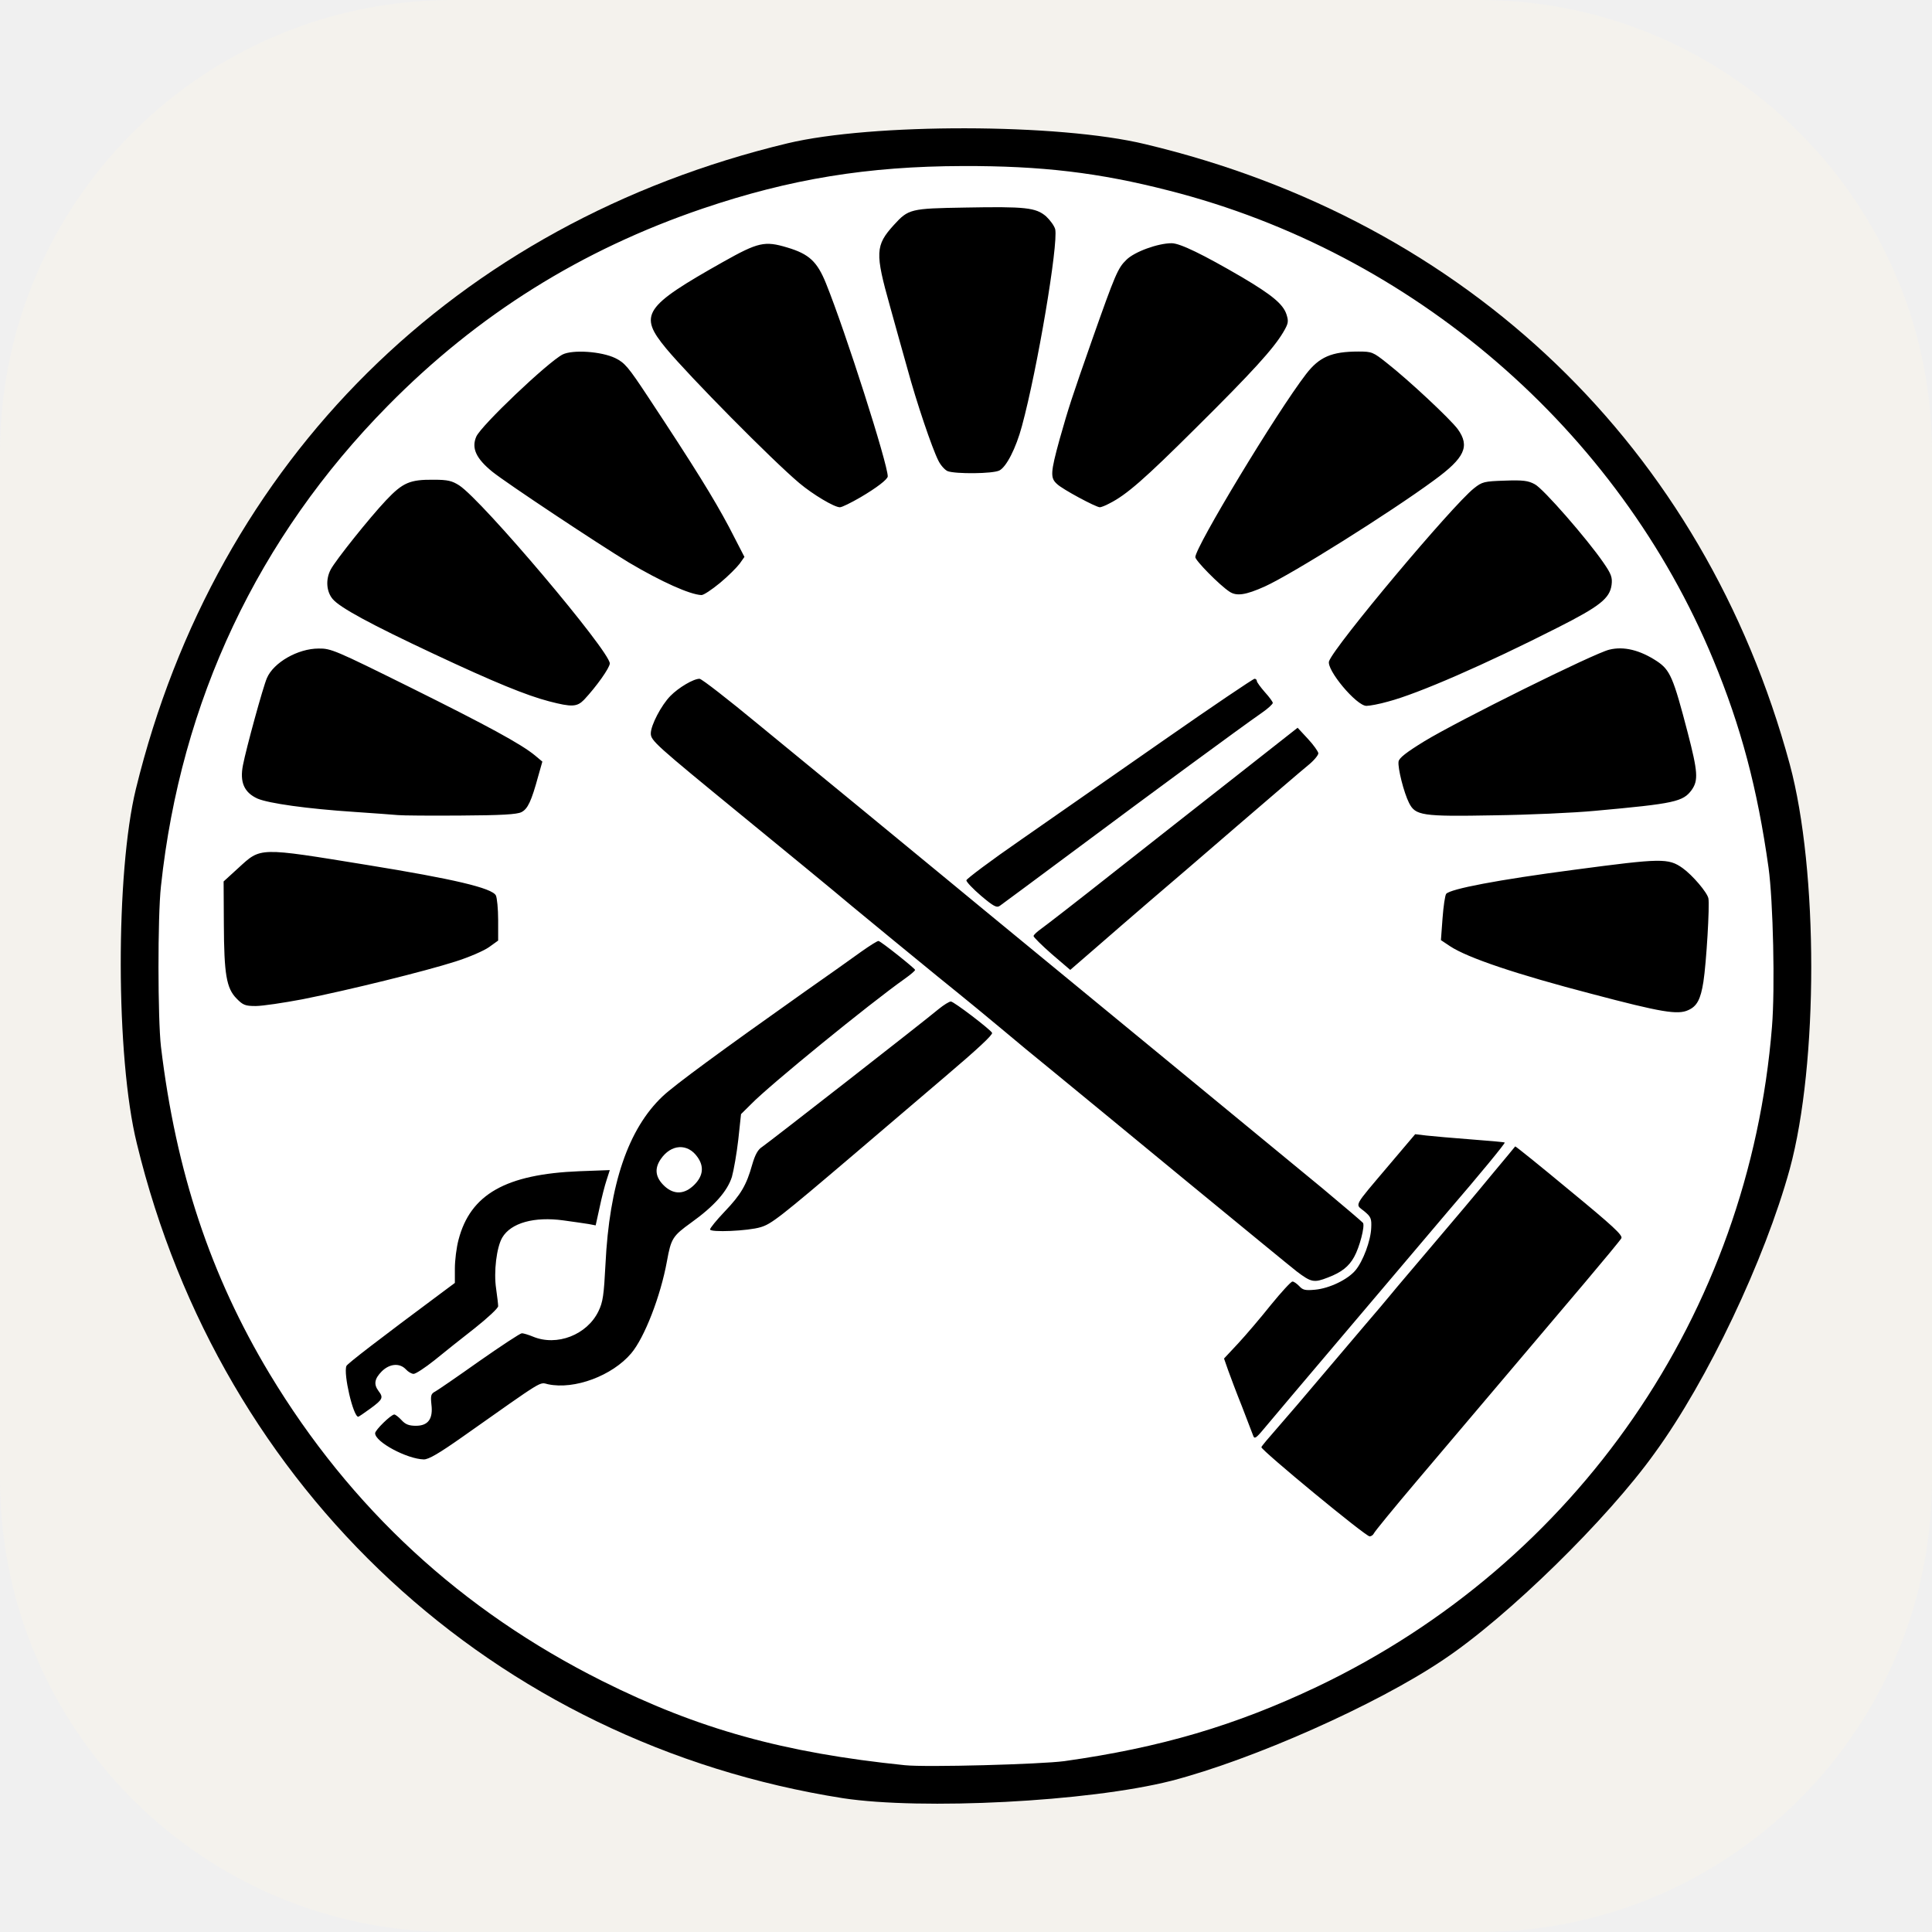
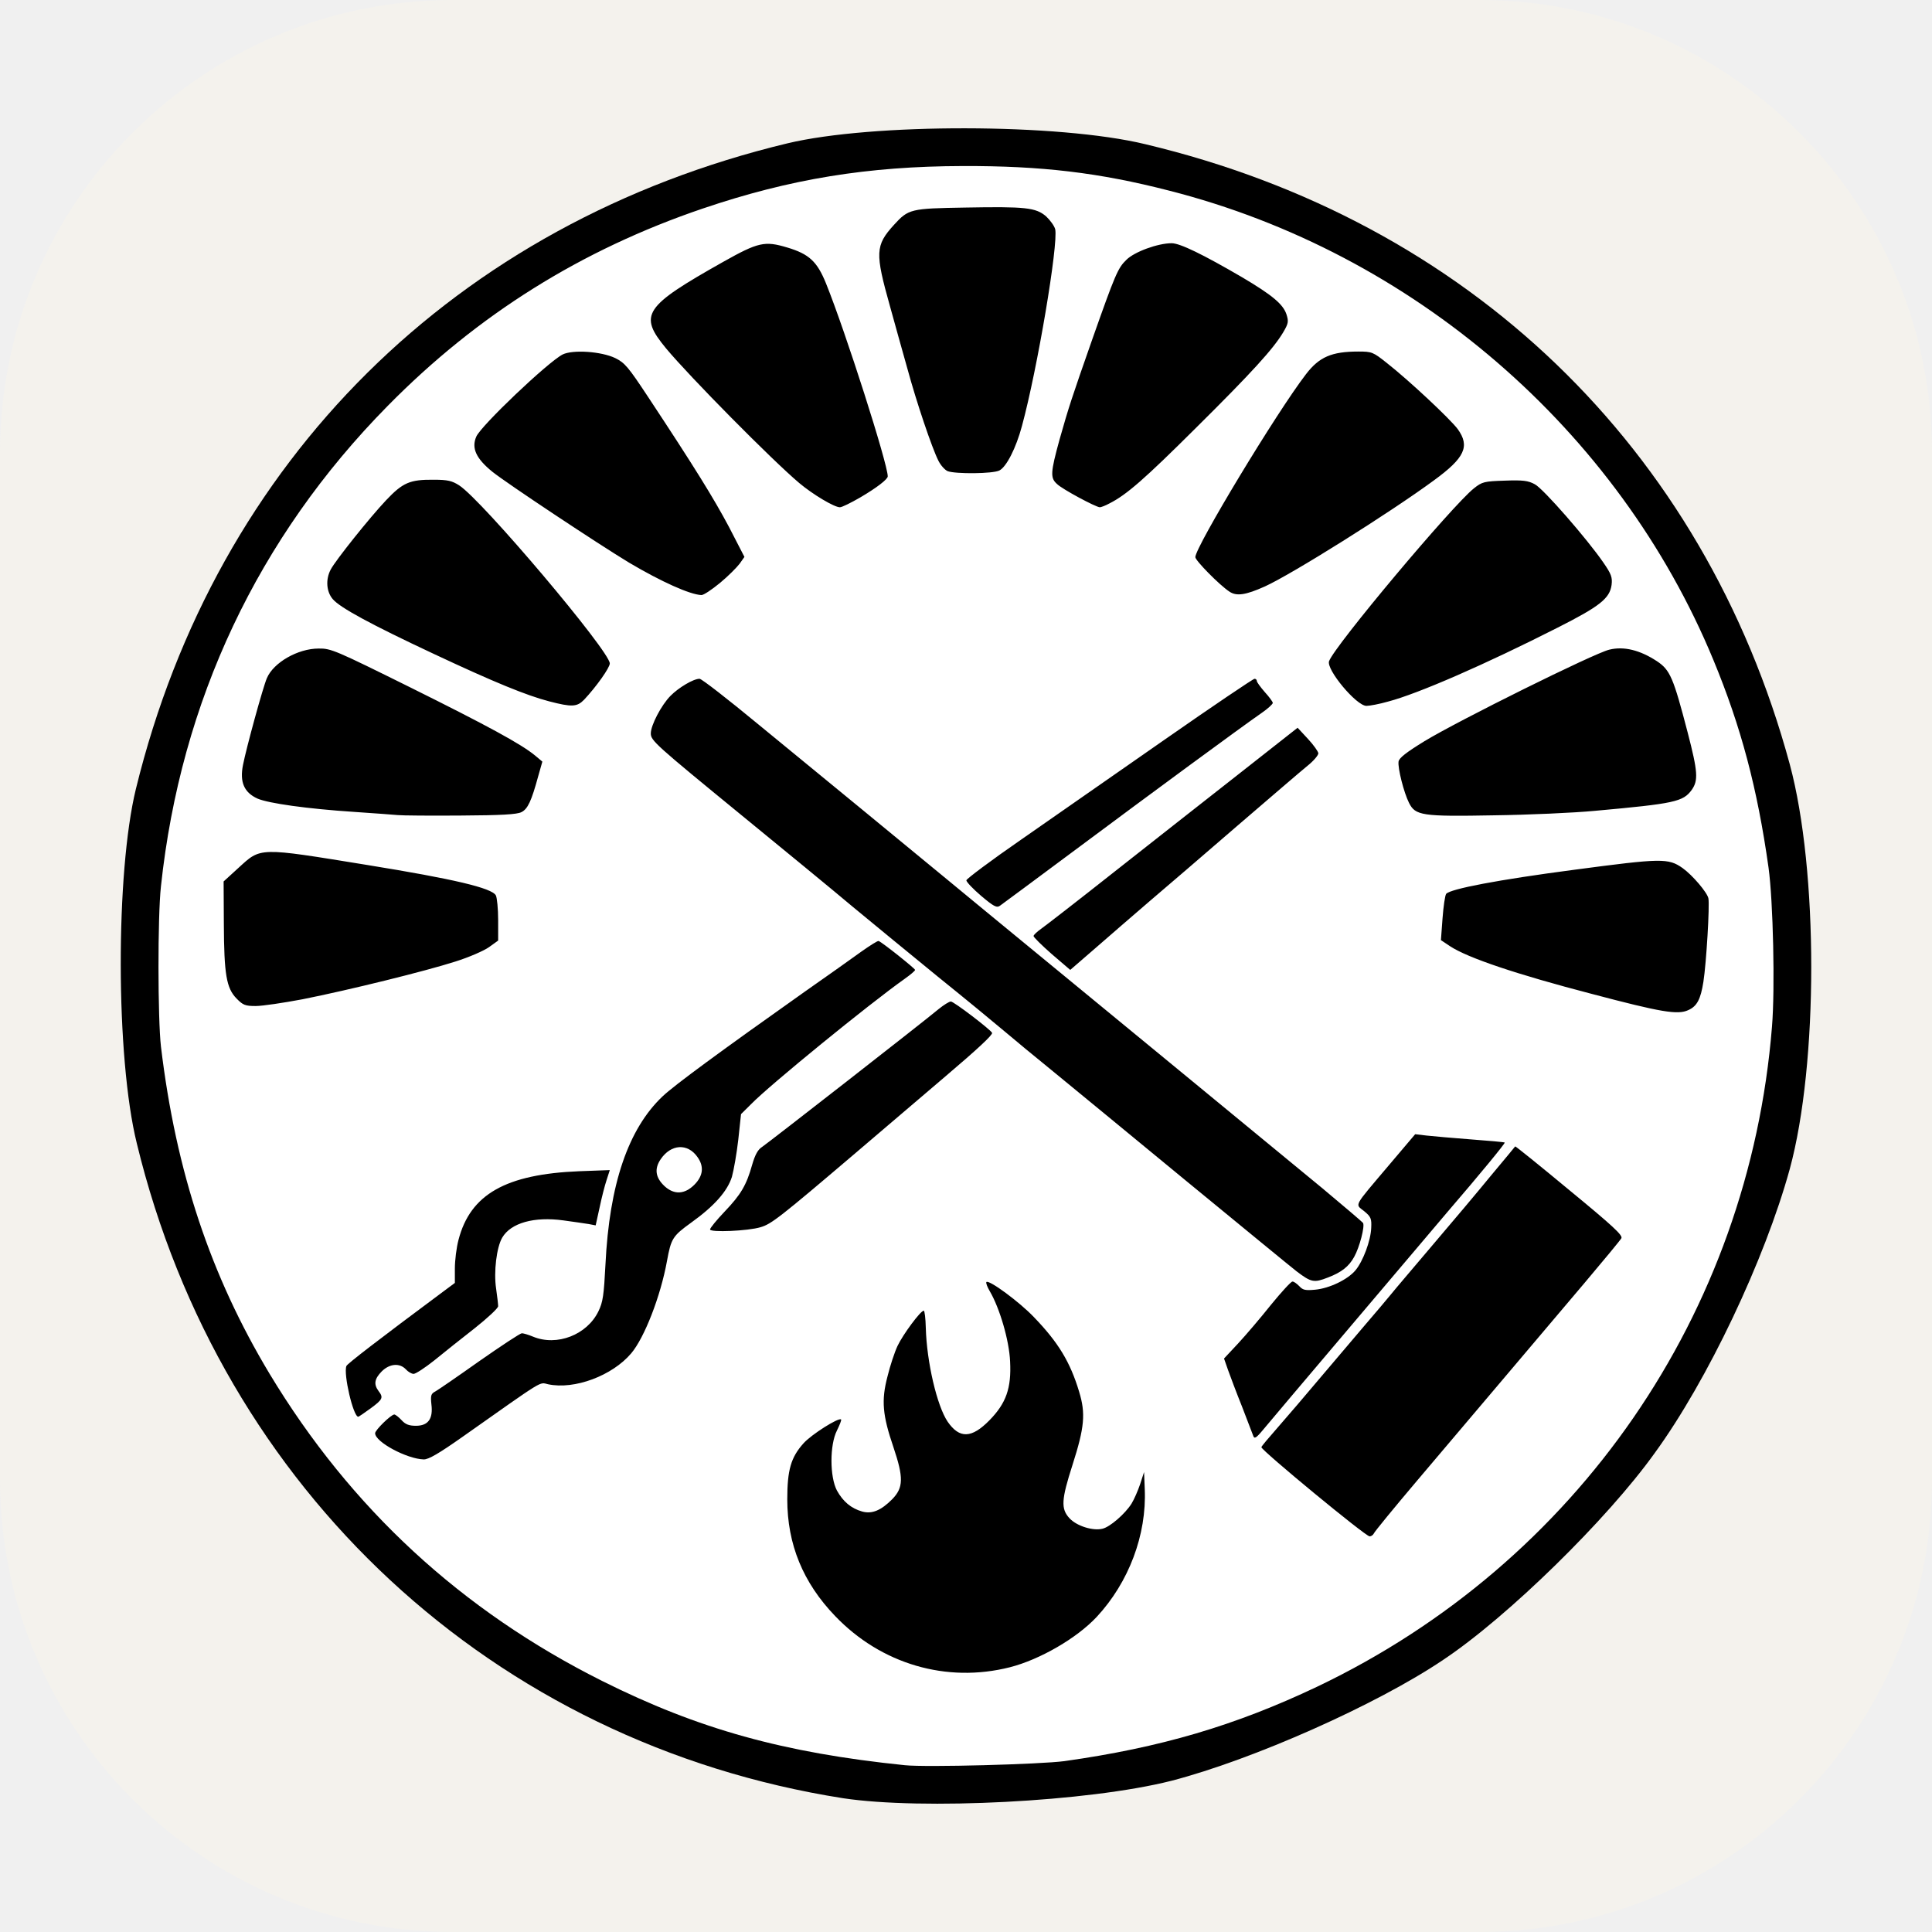
<svg xmlns="http://www.w3.org/2000/svg" width="256" height="256" viewBox="0 0 256 256" fill="none">
  <path d="M196 0H60C26.863 0 0 26.863 0 60V196C0 229.137 26.863 256 60 256H196C229.137 256 256 229.137 256 196V60C256 26.863 229.137 0 196 0Z" fill="#F4F2ED" />
  <path d="M111.716 238.274C65.412 230.992 29.276 197.499 18.129 151.506C15.311 140.098 15.311 115.585 18.006 104.542C28.663 60.976 60.39 29.545 104.366 18.987C115.513 16.318 140.257 16.318 151.772 19.109C194.523 29.302 225.76 59.277 237.152 101.265C240.949 115.342 240.949 140.948 237.152 154.904C233.845 166.918 226.25 182.936 219.268 192.523C213.02 201.261 199.79 214.246 191.216 219.949C182.396 225.895 165.982 233.177 155.202 235.968C144.177 238.759 122.128 239.851 111.716 238.274Z" fill="black" />
-   <path d="M113.263 223.578C109.863 221.883 106.706 218.856 104.521 215.344C101.364 210.501 101 208.806 101 200.087C101 188.827 102.578 186.163 109.256 186.163C112.413 186.163 113.141 185.678 113.141 183.741C113.141 182.409 113.991 179.261 114.962 176.96C116.541 172.964 117.026 172.722 121.276 173.086C125.161 173.449 125.89 173.933 126.254 176.476C126.375 178.171 126.861 180.835 127.225 182.53C127.832 185.073 128.075 185.194 129.046 183.499C129.775 182.288 129.653 180.351 128.925 178.292C128.318 176.597 127.711 173.449 127.711 171.511C127.711 168.242 128.075 168 132.082 168C140.823 168 147.987 179.503 146.894 191.49C146.53 194.881 146.53 196.939 146.773 196.213C147.137 195.365 149.322 194.639 151.629 194.639H156L155.272 201.662C154.543 210.985 150.779 218.008 144.466 222.125C140.095 225.031 138.031 225.515 129.046 225.878C120.183 226.242 117.755 225.878 113.263 223.578Z" fill="white" />
+   <path d="M113.263 223.578C109.863 221.883 106.706 218.856 104.521 215.344C101.364 210.501 101 208.806 101 200.087C101 188.827 102.578 186.163 109.256 186.163C112.413 186.163 113.141 185.678 113.141 183.741C113.141 182.409 113.991 179.261 114.962 176.96C116.541 172.964 117.026 172.722 121.276 173.086C125.161 173.449 125.89 173.933 126.254 176.476C126.375 178.171 126.861 180.835 127.225 182.53C127.832 185.073 128.075 185.194 129.046 183.499C129.775 182.288 129.653 180.351 128.925 178.292C128.318 176.597 127.711 173.449 127.711 171.511C127.711 168.242 128.075 168 132.082 168C140.823 168 147.987 179.503 146.894 191.49C146.53 194.881 146.53 196.939 146.773 196.213C147.137 195.365 149.322 194.639 151.629 194.639H156L155.272 201.662C154.543 210.985 150.779 218.008 144.466 222.125C140.095 225.031 138.031 225.515 129.046 225.878C120.183 226.242 117.755 225.878 113.263 223.578Z" fill="black" />
  <path d="M88.066 157.182C86.848 156.047 86.674 154.882 87.544 153.602C88.907 151.593 91.112 151.448 92.417 153.311C93.316 154.562 93.171 155.814 92.011 156.978C90.735 158.259 89.342 158.346 88.066 157.182Z" fill="white" />
  <path d="M119.896 233.899C103.835 232.253 92.544 229.114 79.804 222.745C61.118 213.385 46.476 199.868 35.728 182.046C27.91 169.038 23.321 155.312 21.328 138.685C20.906 135.037 20.876 121.491 21.328 117.424C23.955 92.873 34.189 71.222 51.367 53.788C63.291 41.677 77.027 33.095 93.148 27.623C104.711 23.705 114.975 22.031 127.594 22.001C138.009 21.971 145.617 22.868 154.915 25.26C187.217 33.484 214.417 56.928 227.037 87.46C230.689 96.282 232.864 104.445 234.341 114.972C234.947 119.367 235.218 130.97 234.796 136.054C231.747 174.061 208.953 207.075 174.538 223.492C163.64 228.666 153.768 231.567 141.028 233.36C137.858 233.78 122.733 234.198 119.896 233.899ZM133.813 220.92C137.798 219.904 142.688 217.064 145.315 214.252C149.571 209.677 151.956 203.367 151.685 197.297L151.594 195.054L151.081 196.639C150.779 197.536 150.266 198.702 149.934 199.24C149.088 200.586 147.096 202.32 146.1 202.56C144.832 202.889 142.658 202.201 141.722 201.184C140.545 199.928 140.635 198.702 142.115 194.097C143.715 189.103 143.866 187.279 142.99 184.408C141.813 180.491 140.243 177.889 137.013 174.54C135.111 172.536 131.065 169.546 130.703 169.875C130.613 169.994 130.824 170.533 131.156 171.101C132.454 173.314 133.722 177.59 133.843 180.401C134.024 183.93 133.33 185.933 131.096 188.206C128.741 190.598 127.141 190.658 125.571 188.385C124.152 186.292 122.794 180.461 122.673 175.945C122.643 174.689 122.522 173.673 122.401 173.673C121.979 173.673 119.654 176.812 118.929 178.338C118.537 179.175 117.933 180.999 117.601 182.375C116.756 185.574 116.937 187.518 118.386 191.764C119.745 195.801 119.714 197.117 118.235 198.642C116.756 200.137 115.548 200.646 114.25 200.287C112.771 199.868 111.714 198.971 110.899 197.506C109.933 195.682 109.933 191.436 110.899 189.552C111.262 188.804 111.533 188.146 111.443 188.086C111.141 187.787 107.488 190.09 106.461 191.256C104.801 193.11 104.318 194.785 104.318 198.672C104.318 204.623 106.401 209.707 110.658 214.132C116.756 220.502 125.42 223.044 133.813 220.92ZM182.025 203.218C182.085 203.008 184.711 199.809 187.851 196.1C190.991 192.392 196.244 186.202 199.504 182.345C202.764 178.487 207.504 172.895 210.011 169.935C212.515 166.974 214.69 164.343 214.841 164.074C215.051 163.685 213.693 162.429 207.987 157.734C204.063 154.474 200.832 151.873 200.772 151.903C200.742 151.962 199.293 153.697 197.572 155.76C195.881 157.824 192.44 161.921 189.934 164.851C187.459 167.782 184.923 170.742 184.349 171.46C183.775 172.148 182.236 174.002 180.908 175.527C179.609 177.052 176.953 180.192 175.021 182.464C173.089 184.767 170.523 187.757 169.345 189.103C168.138 190.479 167.141 191.645 167.141 191.764C167.141 192.183 180.938 203.576 181.481 203.576C181.693 203.576 181.934 203.397 182.025 203.218ZM61.329 190.359C72.318 182.614 71.412 183.152 72.62 183.421C76.121 184.169 81.133 182.285 83.638 179.324C85.389 177.261 87.533 171.759 88.378 167.094C88.922 164.104 89.133 163.774 91.578 162.01C94.627 159.827 96.378 157.854 96.982 155.94C97.224 155.072 97.616 152.86 97.827 151.006L98.19 147.626L99.548 146.281C101.963 143.799 115.126 133.063 119.896 129.684C120.65 129.146 121.254 128.638 121.254 128.518C121.254 128.338 116.877 124.84 116.424 124.69C116.303 124.63 115.277 125.288 114.129 126.096C112.982 126.933 109.601 129.325 106.612 131.419C95.624 139.194 89.344 143.799 87.805 145.264C83.246 149.57 80.74 156.927 80.227 167.542C80.016 171.609 79.895 172.536 79.291 173.762C77.782 176.872 73.797 178.427 70.627 177.112C70.053 176.872 69.359 176.663 69.148 176.663C68.936 176.663 66.4 178.338 63.533 180.341C60.665 182.375 58.008 184.199 57.676 184.378C57.102 184.677 57.042 184.916 57.163 186.083C57.404 187.997 56.74 188.924 55.11 188.924C54.204 188.924 53.721 188.744 53.208 188.176C52.816 187.757 52.393 187.428 52.242 187.428C51.789 187.458 49.706 189.492 49.706 189.91C49.706 191.077 53.932 193.319 56.136 193.379C56.77 193.409 58.189 192.572 61.329 190.359ZM179.066 175.616C184.893 168.739 190.629 161.98 191.836 160.545C196.032 155.671 199.474 151.484 199.383 151.394C199.323 151.335 197.33 151.155 194.915 150.976C192.5 150.796 189.874 150.557 189.028 150.467L187.519 150.288L184.047 154.385C179.217 160.096 179.549 159.498 180.757 160.485C181.662 161.233 181.753 161.472 181.693 162.698C181.632 164.402 180.606 167.124 179.609 168.32C178.583 169.546 176.168 170.712 174.266 170.892C172.968 171.011 172.636 170.951 172.153 170.413C171.821 170.084 171.428 169.785 171.247 169.815C171.066 169.815 169.798 171.191 168.409 172.895C167.051 174.6 165.089 176.902 164.062 178.009L162.19 180.012L162.734 181.567C163.036 182.405 163.851 184.588 164.575 186.382C165.27 188.206 165.934 189.91 166.055 190.239C166.205 190.688 166.417 190.598 167.383 189.432C167.987 188.684 173.27 182.464 179.066 175.616ZM49.102 186.621C50.733 185.425 50.823 185.186 50.159 184.318C49.495 183.421 49.615 182.704 50.581 181.717C51.638 180.67 52.966 180.58 53.782 181.448C54.084 181.777 54.536 182.046 54.808 182.046C55.08 182.046 56.318 181.238 57.555 180.252C58.793 179.235 61.208 177.321 62.929 175.975C64.619 174.63 66.008 173.344 66.008 173.075C66.008 172.835 65.887 171.789 65.737 170.742C65.404 168.529 65.797 165.27 66.552 163.984C67.699 162.04 70.778 161.173 74.672 161.711C75.971 161.891 77.45 162.1 77.993 162.19L78.929 162.369L79.442 160.037C79.714 158.721 80.137 157.076 80.378 156.358L80.801 155.043L76.786 155.192C67.035 155.581 62.325 158.242 60.755 164.283C60.483 165.3 60.272 167.004 60.272 168.081V169.994L58.703 171.161C50.098 177.56 46.023 180.7 45.902 180.999C45.48 182.046 46.808 187.727 47.472 187.727C47.532 187.727 48.287 187.219 49.102 186.621ZM175.957 169.277C177.768 168.589 178.734 167.811 179.428 166.556C180.153 165.27 180.877 162.459 180.606 162.04C180.485 161.891 178.07 159.827 175.202 157.435C170.341 153.428 144.107 131.837 135.292 124.601C133.149 122.836 128.771 119.248 125.632 116.646C122.462 114.044 117.179 109.679 113.858 106.957C110.537 104.236 104.529 99.302 100.484 95.983C96.469 92.663 92.967 89.942 92.695 89.942C91.88 89.942 89.918 91.108 88.831 92.215C87.624 93.441 86.235 96.102 86.235 97.179C86.235 98.136 86.808 98.644 98.31 108.064C103.714 112.49 110.326 117.902 112.982 120.145C115.669 122.358 120.741 126.544 124.273 129.415C127.835 132.286 131.76 135.515 133.028 136.592C134.296 137.668 137.224 140.091 139.549 141.975C141.843 143.859 149.783 150.378 157.179 156.478C164.575 162.548 171.157 167.961 171.821 168.469C173.753 169.935 174.115 169.994 175.957 169.277ZM100.786 162.608C102.205 162.19 103.261 161.382 113.375 152.77C117.933 148.883 123.307 144.307 125.299 142.603C129.526 139.014 131.549 137.13 131.458 136.861C131.277 136.442 126.386 132.705 125.994 132.705C125.782 132.705 125.058 133.153 124.394 133.691C122.401 135.366 101.843 151.394 100.997 151.962C100.424 152.321 100.061 152.979 99.669 154.325C98.914 157.016 98.19 158.272 96.016 160.545C94.96 161.651 94.084 162.728 94.084 162.907C94.084 163.326 99.126 163.117 100.786 162.608ZM223.715 133.841C224.862 133.332 225.345 132.405 225.708 130.103C226.101 127.591 226.554 119.966 226.372 119.038C226.222 118.261 224.259 115.958 222.961 115.031C221.059 113.686 220.154 113.716 208.651 115.241C198.417 116.586 192.198 117.783 191.625 118.44C191.474 118.65 191.262 120.085 191.142 121.7L190.93 124.571L192.138 125.378C194.493 126.933 201.013 129.116 210.885 131.688C220.154 134.14 222.327 134.499 223.715 133.841ZM40.106 132.405C46.265 131.179 56.318 128.697 60.333 127.412C62.144 126.843 64.136 125.976 64.801 125.498L66.008 124.63V121.909C66.008 120.414 65.857 118.949 65.706 118.65C65.193 117.663 60.091 116.467 48.65 114.613C34.098 112.25 34.612 112.25 31.562 115.031L29.63 116.796L29.661 122.418C29.691 129.086 29.993 130.94 31.351 132.316C32.197 133.183 32.498 133.303 33.887 133.303C34.762 133.303 37.57 132.884 40.106 132.405ZM152.349 119.397C154.462 117.603 159.715 113.088 164.002 109.38C168.319 105.671 172.455 102.113 173.27 101.455C174.055 100.827 174.689 100.079 174.689 99.81C174.658 99.571 174.055 98.704 173.3 97.896L171.941 96.431L171.217 96.999C170.824 97.299 167.323 100.05 163.458 103.1C159.594 106.12 152.5 111.712 147.669 115.51C142.869 119.308 138.462 122.717 137.949 123.076C137.405 123.464 136.952 123.883 136.952 124.032C136.952 124.182 138.039 125.259 139.367 126.425L141.813 128.518L145.164 125.617C147.005 124.002 150.236 121.221 152.349 119.397ZM143.05 112.191C152.681 105.014 164.183 96.551 167.232 94.428C168.017 93.889 168.651 93.291 168.651 93.142C168.651 92.992 168.168 92.334 167.594 91.707C167.021 91.049 166.538 90.391 166.538 90.241C166.538 90.062 166.387 89.942 166.236 89.942C166.055 89.942 160.651 93.59 154.22 98.076C147.79 102.562 139.277 108.482 135.292 111.264C131.307 114.015 128.047 116.467 128.047 116.646C128.047 116.856 128.922 117.783 130.009 118.71C131.639 120.085 132.062 120.324 132.484 120.025C132.756 119.846 137.496 116.317 143.05 112.191ZM69.087 107.615C69.933 107.197 70.416 106.15 71.322 102.831L71.865 100.917L70.899 100.109C69.057 98.584 64.589 96.162 54.295 91.049C44.453 86.174 43.849 85.905 42.219 85.935C39.472 85.935 36.242 87.789 35.366 89.852C34.853 91.019 32.649 99.063 32.197 101.365C31.744 103.638 32.347 105.014 34.129 105.821C35.608 106.449 40.649 107.167 46.989 107.585C49.555 107.765 52.151 107.944 52.725 108.004C53.299 108.064 57.042 108.094 61.027 108.064C66.461 108.034 68.484 107.914 69.087 107.615ZM211.368 107.436C221.905 106.479 223.022 106.24 224.169 104.655C225.044 103.399 224.984 102.292 223.625 97.059C221.723 89.763 221.3 88.776 219.549 87.61C217.315 86.144 215.173 85.606 213.241 86.084C211.278 86.533 193.194 95.504 188.727 98.225C186.342 99.691 185.376 100.438 185.315 100.917C185.194 101.754 186.01 105.014 186.704 106.389C187.549 108.064 188.394 108.213 197.934 108.034C202.493 107.974 208.561 107.705 211.368 107.436ZM77.389 92.723C79.02 90.989 80.801 88.477 80.801 87.909C80.801 86.294 63.925 66.318 60.846 64.315C59.91 63.717 59.336 63.567 57.495 63.567C54.325 63.537 53.389 63.926 51.155 66.288C48.982 68.591 44.483 74.213 43.819 75.469C43.125 76.784 43.246 78.399 44.091 79.386C45.057 80.522 49.133 82.735 57.495 86.653C65.525 90.421 69.782 92.155 72.771 92.933C75.759 93.71 76.454 93.68 77.389 92.723ZM183.926 92.962C187.911 91.916 196.817 88.028 206.417 83.154C211.971 80.343 213.3 79.296 213.543 77.502C213.663 76.515 213.512 76.067 212.454 74.542C210.343 71.462 204.485 64.733 203.368 64.165C202.493 63.687 201.798 63.597 199.383 63.687C196.666 63.776 196.395 63.836 195.308 64.703C192.44 66.976 176.832 85.576 176.108 87.61C175.715 88.716 179.73 93.531 181.058 93.531C181.481 93.531 182.779 93.291 183.926 92.962ZM95.412 77.233C96.499 76.336 97.646 75.17 98.008 74.691L98.642 73.794L96.59 69.817C94.567 66.019 92.061 61.952 85.873 52.592C83.246 48.615 82.793 48.077 81.525 47.449C79.654 46.552 75.88 46.312 74.552 46.97C72.589 47.987 63.744 56.39 63.11 57.855C62.446 59.38 63.08 60.756 65.254 62.52C67.155 64.045 79.231 72.06 83.337 74.542C87.624 77.084 91.427 78.788 92.937 78.848C93.209 78.878 94.325 78.13 95.412 77.233ZM167.594 77.712C171.157 76.097 184.138 67.963 189.994 63.657C194.1 60.666 194.795 59.141 193.164 56.868C192.168 55.523 186.674 50.379 183.775 48.107C181.934 46.642 181.783 46.581 180.002 46.581C176.44 46.581 174.809 47.299 173.058 49.572C169.164 54.626 158.387 72.478 158.387 73.824C158.387 74.272 161.587 77.532 162.915 78.399C163.851 79.027 165.058 78.848 167.594 77.712ZM114.009 65.9C116.152 64.643 117.631 63.507 117.631 63.118C117.631 61.474 112.046 43.98 109.45 37.551C108.273 34.65 107.216 33.663 104.318 32.796C101.329 31.899 100.484 32.078 95.805 34.71C85.299 40.631 84.574 41.707 88.257 46.163C91.367 49.901 102.295 60.965 105.918 64.016C107.699 65.511 110.537 67.215 111.292 67.215C111.563 67.215 112.771 66.617 114.009 65.9ZM147.005 66.707C149.27 65.57 151.685 63.447 158.387 56.779C165.994 49.243 168.711 46.223 170.009 44.07C170.734 42.844 170.764 42.604 170.462 41.648C170.009 40.302 168.59 39.106 164.545 36.714C159.413 33.723 156.364 32.228 155.247 32.228C153.436 32.228 150.296 33.364 149.239 34.441C148.122 35.517 147.76 36.384 144.741 44.937C141.964 52.861 141.632 53.878 140.394 58.244C139.186 62.64 139.156 63.328 140.062 64.135C140.756 64.823 145.224 67.215 145.737 67.215C145.888 67.215 146.462 67.006 147.005 66.707ZM132.424 62.341C133.36 61.862 134.628 59.38 135.413 56.45C137.466 48.884 140.243 32.377 139.82 30.374C139.699 29.925 139.156 29.178 138.613 28.669C137.254 27.503 135.896 27.354 127.866 27.503C120.65 27.623 120.379 27.682 118.446 29.806C115.971 32.527 115.941 33.514 117.933 40.601C118.597 42.993 119.624 46.701 120.228 48.824C121.435 53.28 123.488 59.35 124.333 61.025C124.635 61.653 125.209 62.281 125.571 62.431C126.598 62.819 131.549 62.789 132.424 62.341Z" fill="white" />
</svg>
